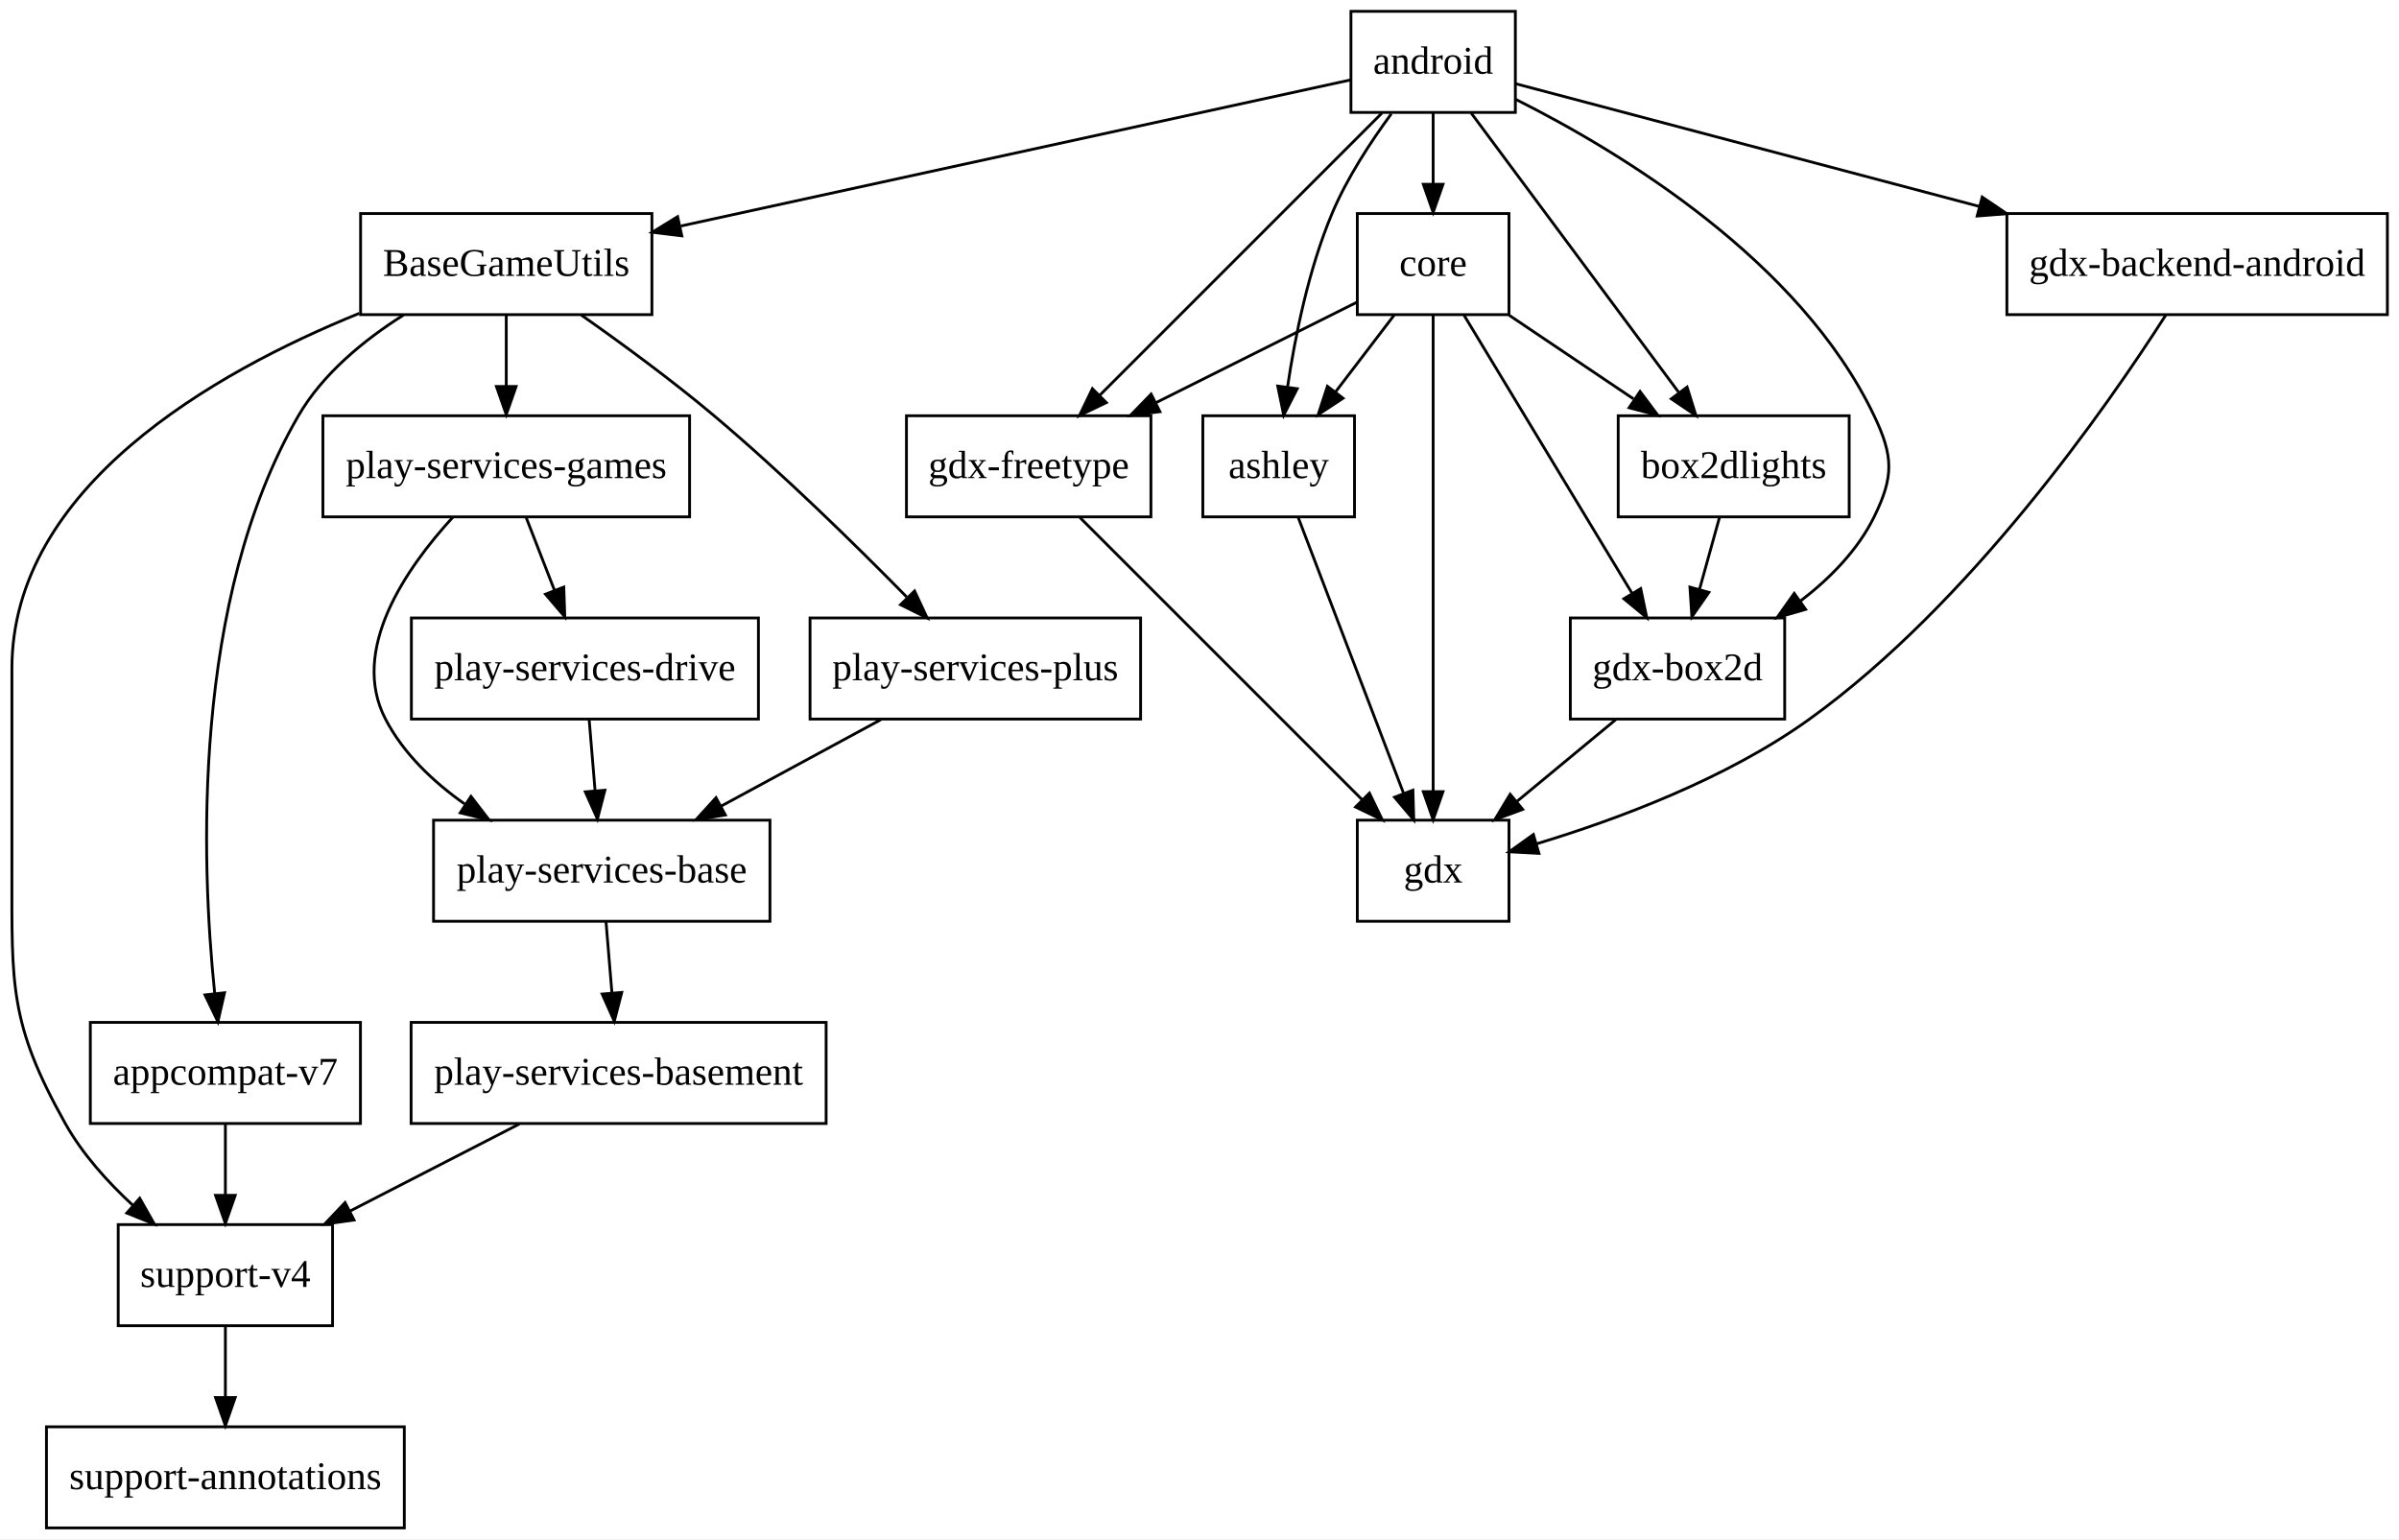
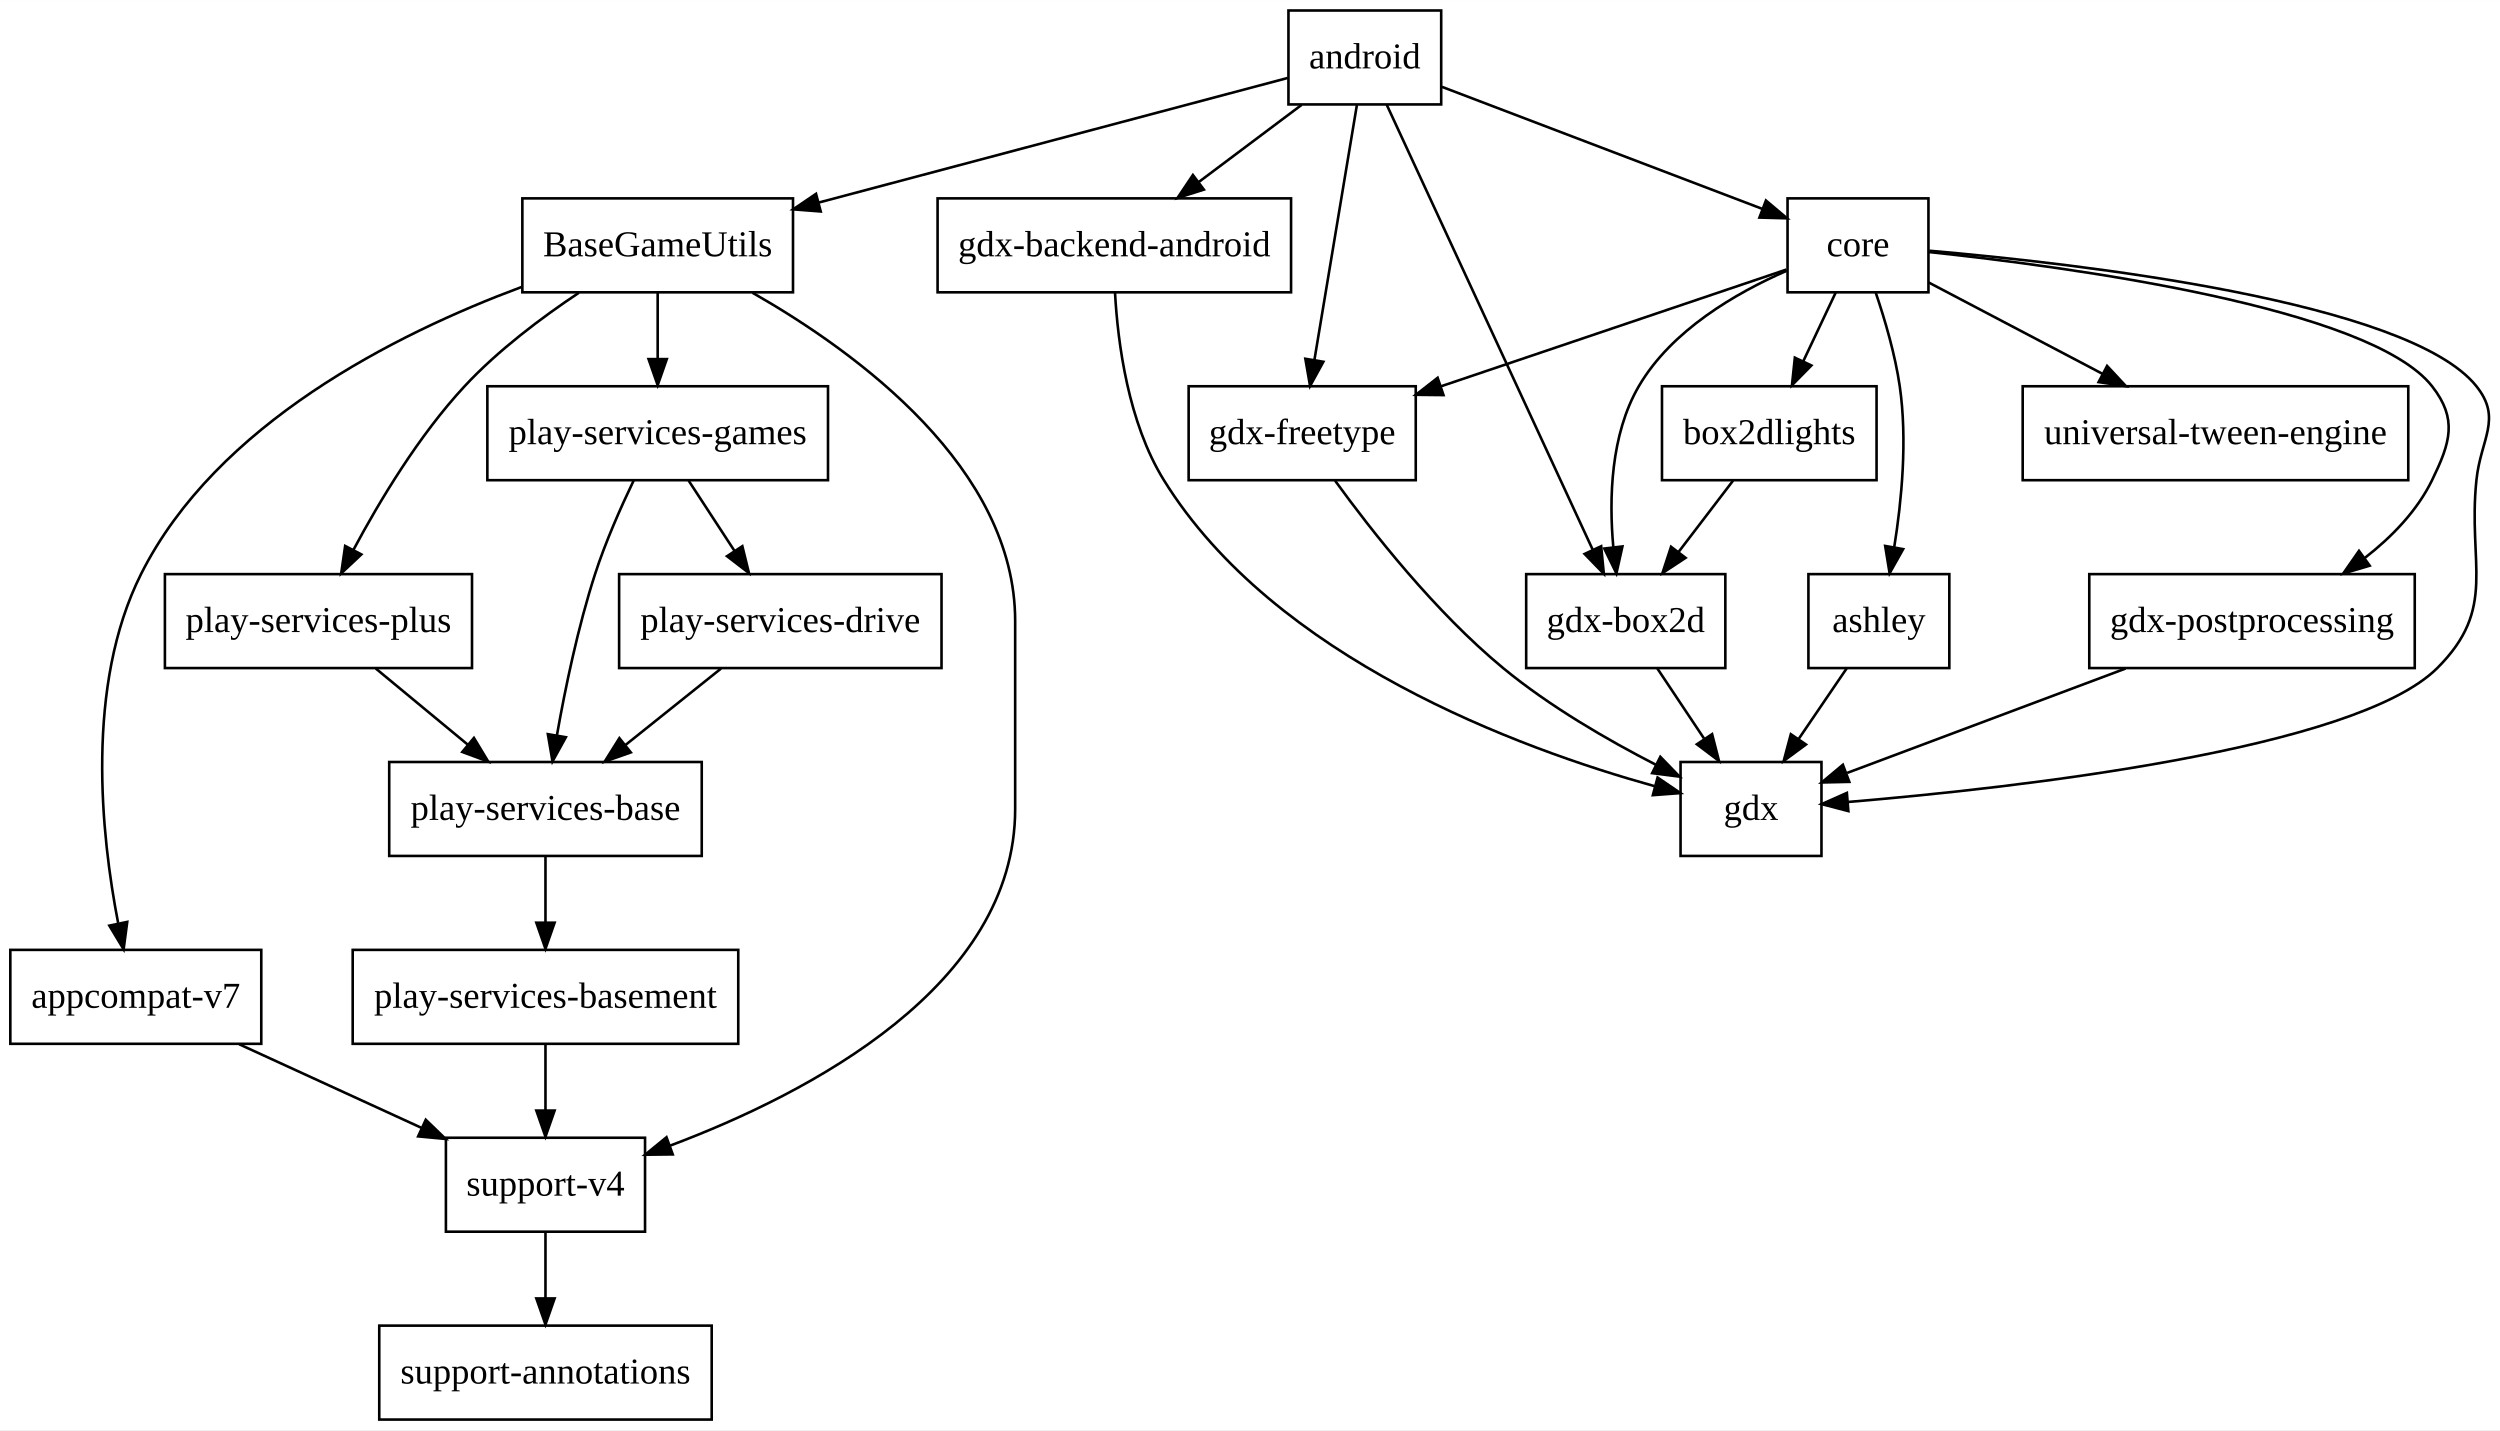
- <svg xmlns="http://www.w3.org/2000/svg" width="854pt" height="548pt" viewBox="0.00 0.00 854.11 548.00">
+ <svg xmlns="http://www.w3.org/2000/svg" width="958pt" height="548pt" viewBox="0.00 0.00 958.08 548.00">
  <g id="graph0" class="graph" transform="scale(1 1) rotate(0) translate(4 544)">
-     <polygon fill="#ffffff" stroke="transparent" points="-4,4 -4,-544 850.107,-544 850.107,4 -4,4" />
+     <polygon fill="#ffffff" stroke="transparent" points="-4,4 -4,-544 954.079,-544 954.079,4 -4,4" />
    <g id="node1" class="node">
-       <polygon fill="none" stroke="#000000" points="228.101,-468 124.382,-468 124.382,-432 228.101,-432 228.101,-468" />
-       <text text-anchor="middle" x="176.242" y="-445.8" font-family="Times New Roman" font-size="14.00" fill="#000000">BaseGameUtils</text>
+       <polygon fill="none" stroke="#000000" points="299.903,-468 196.183,-468 196.183,-432 299.903,-432 299.903,-468" />
+       <text text-anchor="middle" x="248.043" y="-445.8" font-family="Times New Roman" font-size="14.00" fill="#000000">BaseGameUtils</text>
+     </g>
+     <g id="node11" class="node">
+       <polygon fill="none" stroke="#000000" points="96.128,-180 -.043,-180 -.043,-144 96.128,-144 96.128,-180" />
+       <text text-anchor="middle" x="48.043" y="-157.8" font-family="Times New Roman" font-size="14.00" fill="#000000">appcompat-v7</text>
+     </g>
+     <g id="edge1" class="edge">
+       <path fill="none" stroke="#000000" d="M195.895,-434.043C147.556,-416.057 78.897,-381.549 50.043,-324 28.657,-281.346 34.736,-224.085 41.271,-190.306" />
+       <polygon fill="#000000" stroke="#000000" points="44.761,-190.716 43.374,-180.213 37.908,-189.288 44.761,-190.716" />
+     </g>
+     <g id="node12" class="node">
+       <polygon fill="none" stroke="#000000" points="243.2,-108 166.886,-108 166.886,-72 243.2,-72 243.2,-108" />
+       <text text-anchor="middle" x="205.043" y="-85.8" font-family="Times New Roman" font-size="14.00" fill="#000000">support-v4</text>
+     </g>
+     <g id="edge4" class="edge">
+       <path fill="none" stroke="#000000" d="M284.397,-431.822C324.983,-408.654 385.043,-364.489 385.043,-306 385.043,-306 385.043,-306 385.043,-234 385.043,-166.186 306.176,-125.054 252.851,-104.994" />
+       <polygon fill="#000000" stroke="#000000" points="253.81,-101.619 243.216,-101.492 251.419,-108.198 253.81,-101.619" />
+     </g>
+     <g id="node14" class="node">
+       <polygon fill="none" stroke="#000000" points="313.318,-396 182.768,-396 182.768,-360 313.318,-360 313.318,-396" />
+       <text text-anchor="middle" x="248.043" y="-373.8" font-family="Times New Roman" font-size="14.00" fill="#000000">play-services-games</text>
+     </g>
+     <g id="edge2" class="edge">
+       <path fill="none" stroke="#000000" d="M248.043,-431.831C248.043,-424.131 248.043,-414.974 248.043,-406.417" />
+       <polygon fill="#000000" stroke="#000000" points="251.543,-406.413 248.043,-396.413 244.543,-406.413 251.543,-406.413" />
+     </g>
+     <g id="node18" class="node">
+       <polygon fill="none" stroke="#000000" points="176.889,-324 59.197,-324 59.197,-288 176.889,-288 176.889,-324" />
+       <text text-anchor="middle" x="118.043" y="-301.8" font-family="Times New Roman" font-size="14.00" fill="#000000">play-services-plus</text>
+     </g>
+     <g id="edge3" class="edge">
+       <path fill="none" stroke="#000000" d="M217.85,-431.83C203.535,-422.298 186.814,-409.751 174.043,-396 156.579,-377.198 141.526,-352.176 131.438,-333.289" />
+       <polygon fill="#000000" stroke="#000000" points="134.482,-331.557 126.762,-324.301 128.272,-334.788 134.482,-331.557" />
+     </g>
+     <g id="node2" class="node">
+       <polygon fill="none" stroke="#000000" points="548.309,-540 489.776,-540 489.776,-504 548.309,-504 548.309,-540" />
+       <text text-anchor="middle" x="519.043" y="-517.8" font-family="Times New Roman" font-size="14.00" fill="#000000">android</text>
+     </g>
+     <g id="edge6" class="edge">
+       <path fill="none" stroke="#000000" d="M489.525,-514.158C446.625,-502.76 366.043,-481.351 309.814,-466.412" />
+       <polygon fill="#000000" stroke="#000000" points="310.526,-462.979 299.963,-463.794 308.729,-469.745 310.526,-462.979" />
+     </g>
+     <g id="node3" class="node">
+       <polygon fill="none" stroke="#000000" points="735.043,-468 681.043,-468 681.043,-432 735.043,-432 735.043,-468" />
+       <text text-anchor="middle" x="708.043" y="-445.8" font-family="Times New Roman" font-size="14.00" fill="#000000">core</text>
+     </g>
+     <g id="edge5" class="edge">
+       <path fill="none" stroke="#000000" d="M548.574,-510.75C581.694,-498.133 635.449,-477.655 671.268,-464.009" />
+       <polygon fill="#000000" stroke="#000000" points="672.764,-467.185 680.863,-460.354 670.272,-460.644 672.764,-467.185" />
+     </g>
+     <g id="node4" class="node">
+       <polygon fill="none" stroke="#000000" points="538.56,-396 451.525,-396 451.525,-360 538.56,-360 538.56,-396" />
+       <text text-anchor="middle" x="495.043" y="-373.8" font-family="Times New Roman" font-size="14.00" fill="#000000">gdx-freetype</text>
+     </g>
+     <g id="edge8" class="edge">
+       <path fill="none" stroke="#000000" d="M516.003,-503.762C511.892,-479.093 504.519,-434.86 499.705,-405.973" />
+       <polygon fill="#000000" stroke="#000000" points="503.154,-405.378 498.058,-396.09 496.249,-406.529 503.154,-405.378" />
+     </g>
+     <g id="node6" class="node">
+       <polygon fill="none" stroke="#000000" points="657.204,-324 580.881,-324 580.881,-288 657.204,-288 657.204,-324" />
+       <text text-anchor="middle" x="619.043" y="-301.8" font-family="Times New Roman" font-size="14.00" fill="#000000">gdx-box2d</text>
+     </g>
+     <g id="edge9" class="edge">
+       <path fill="none" stroke="#000000" d="M527.397,-503.955C544.933,-466.076 585.672,-378.082 606.416,-333.274" />
+       <polygon fill="#000000" stroke="#000000" points="609.617,-334.69 610.642,-324.145 603.265,-331.749 609.617,-334.69" />
+     </g>
+     <g id="node19" class="node">
+       <polygon fill="none" stroke="#000000" points="490.774,-468 355.312,-468 355.312,-432 490.774,-432 490.774,-468" />
+       <text text-anchor="middle" x="423.043" y="-445.8" font-family="Times New Roman" font-size="14.00" fill="#000000">gdx-backend-android</text>
+     </g>
+     <g id="edge7" class="edge">
+       <path fill="none" stroke="#000000" d="M494.818,-503.831C482.88,-494.878 468.317,-483.956 455.437,-474.296" />
+       <polygon fill="#000000" stroke="#000000" points="457.36,-471.363 447.26,-468.163 453.16,-476.963 457.36,-471.363" />
+     </g>
+     <g id="edge10" class="edge">
+       <path fill="none" stroke="#000000" d="M680.633,-440.735C647.276,-429.459 590.205,-410.168 548.136,-395.947" />
+       <polygon fill="#000000" stroke="#000000" points="549.19,-392.609 538.596,-392.722 546.949,-399.24 549.19,-392.609" />
+     </g>
+     <g id="node5" class="node">
+       <polygon fill="none" stroke="#000000" points="694.043,-252 640.043,-252 640.043,-216 694.043,-216 694.043,-252" />
+       <text text-anchor="middle" x="667.043" y="-229.8" font-family="Times New Roman" font-size="14.00" fill="#000000">gdx</text>
+     </g>
+     <g id="edge12" class="edge">
+       <path fill="none" stroke="#000000" d="M735.443,-447.933C792.106,-443.029 919.054,-428.576 945.043,-396 955.021,-383.493 946.683,-375.916 945.043,-360 941.692,-327.485 953.189,-311.08 930.043,-288 898.698,-256.745 769.103,-242.144 704.294,-236.689" />
+       <polygon fill="#000000" stroke="#000000" points="704.351,-233.182 694.101,-235.861 703.785,-240.159 704.351,-233.182" />
+     </g>
+     <g id="edge11" class="edge">
+       <path fill="none" stroke="#000000" d="M680.686,-440.246C661.27,-431.761 636.522,-417.422 624.043,-396 613.26,-377.489 612.579,-353.04 614.28,-334.296" />
+       <polygon fill="#000000" stroke="#000000" points="617.766,-334.617 615.46,-324.276 610.814,-333.799 617.766,-334.617" />
+     </g>
+     <g id="node7" class="node">
+       <polygon fill="none" stroke="#000000" points="743.043,-324 689.043,-324 689.043,-288 743.043,-288 743.043,-324" />
+       <text text-anchor="middle" x="716.043" y="-301.8" font-family="Times New Roman" font-size="14.00" fill="#000000">ashley</text>
+     </g>
+     <g id="edge13" class="edge">
+       <path fill="none" stroke="#000000" d="M714.862,-431.8C718.371,-421.464 722.274,-408.192 724.043,-396 727.021,-375.463 724.785,-352.117 721.928,-334.35" />
+       <polygon fill="#000000" stroke="#000000" points="725.346,-333.579 720.16,-324.341 718.453,-334.797 725.346,-333.579" />
+     </g>
+     <g id="node8" class="node">
+       <polygon fill="none" stroke="#000000" points="715.159,-396 632.926,-396 632.926,-360 715.159,-360 715.159,-396" />
+       <text text-anchor="middle" x="674.043" y="-373.8" font-family="Times New Roman" font-size="14.00" fill="#000000">box2dlights</text>
+     </g>
+     <g id="edge14" class="edge">
+       <path fill="none" stroke="#000000" d="M699.463,-431.831C695.707,-423.877 691.217,-414.369 687.063,-405.572" />
+       <polygon fill="#000000" stroke="#000000" points="690.173,-403.961 682.738,-396.413 683.843,-406.95 690.173,-403.961" />
    </g>
    <g id="node9" class="node">
-       <polygon fill="none" stroke="#000000" points="124.327,-180 28.156,-180 28.156,-144 124.327,-144 124.327,-180" />
-       <text text-anchor="middle" x="76.242" y="-157.8" font-family="Times New Roman" font-size="14.00" fill="#000000">appcompat-v7</text>
-     </g>
-     <g id="edge1" class="edge">
-       <path fill="none" stroke="#000000" d="M139.666,-431.866C125.644,-423.012 110.938,-410.996 102.242,-396 64.179,-330.366 67.644,-236.89 72.426,-190.452" />
-       <polygon fill="#000000" stroke="#000000" points="75.936,-190.559 73.581,-180.229 68.98,-189.773 75.936,-190.559" />
+       <polygon fill="none" stroke="#000000" points="921.408,-324 796.677,-324 796.677,-288 921.408,-288 921.408,-324" />
+       <text text-anchor="middle" x="859.043" y="-301.8" font-family="Times New Roman" font-size="14.00" fill="#000000">gdx-postprocessing</text>
+     </g>
+     <g id="edge15" class="edge">
+       <path fill="none" stroke="#000000" d="M735.122,-447.446C788.527,-441.791 904.319,-426.25 928.043,-396 937.916,-383.41 935.051,-374.384 928.043,-360 922.312,-348.239 912.644,-338.285 902.331,-330.252" />
+       <polygon fill="#000000" stroke="#000000" points="904.14,-327.241 893.984,-324.223 900.042,-332.916 904.14,-327.241" />
    </g>
    <g id="node10" class="node">
-       <polygon fill="none" stroke="#000000" points="114.399,-108 38.084,-108 38.084,-72 114.399,-72 114.399,-108" />
-       <text text-anchor="middle" x="76.242" y="-85.8" font-family="Times New Roman" font-size="14.00" fill="#000000">support-v4</text>
-     </g>
-     <g id="edge4" class="edge">
-       <path fill="none" stroke="#000000" d="M123.912,-432.467C72.032,-411.385 .241,-370.549 .241,-306 .241,-306 .241,-306 .241,-234 .241,-193.118 -.725,-179.674 19.241,-144 25.327,-133.127 34.333,-123.134 43.399,-114.779" />
-       <polygon fill="#000000" stroke="#000000" points="45.742,-117.38 50.966,-108.163 41.134,-112.111 45.742,-117.38" />
-     </g>
-     <g id="node12" class="node">
-       <polygon fill="none" stroke="#000000" points="241.517,-396 110.966,-396 110.966,-360 241.517,-360 241.517,-396" />
-       <text text-anchor="middle" x="176.242" y="-373.8" font-family="Times New Roman" font-size="14.00" fill="#000000">play-services-games</text>
-     </g>
-     <g id="edge2" class="edge">
-       <path fill="none" stroke="#000000" d="M176.242,-431.831C176.242,-424.131 176.242,-414.974 176.242,-406.417" />
-       <polygon fill="#000000" stroke="#000000" points="179.742,-406.413 176.242,-396.413 172.742,-406.413 179.742,-406.413" />
+       <polygon fill="none" stroke="#000000" points="918.926,-396 771.159,-396 771.159,-360 918.926,-360 918.926,-396" />
+       <text text-anchor="middle" x="845.043" y="-373.8" font-family="Times New Roman" font-size="14.00" fill="#000000">universal-tween-engine</text>
+     </g>
+     <g id="edge16" class="edge">
+       <path fill="none" stroke="#000000" d="M735.11,-435.775C754.078,-425.806 779.837,-412.269 801.652,-400.804" />
+       <polygon fill="#000000" stroke="#000000" points="803.505,-403.784 810.729,-396.034 800.249,-397.588 803.505,-403.784" />
+     </g>
+     <g id="edge17" class="edge">
+       <path fill="none" stroke="#000000" d="M507.651,-359.801C521.747,-340.365 546.033,-309.466 572.043,-288 589.817,-273.331 612.114,-260.424 630.639,-250.91" />
+       <polygon fill="#000000" stroke="#000000" points="632.293,-253.996 639.665,-246.387 629.157,-247.738 632.293,-253.996" />
+     </g>
+     <g id="edge18" class="edge">
+       <path fill="none" stroke="#000000" d="M631.155,-287.831C636.571,-279.708 643.067,-269.964 649.035,-261.012" />
+       <polygon fill="#000000" stroke="#000000" points="652.132,-262.675 654.767,-252.413 646.308,-258.792 652.132,-262.675" />
+     </g>
+     <g id="edge19" class="edge">
+       <path fill="none" stroke="#000000" d="M703.678,-287.831C698.092,-279.623 691.38,-269.761 685.236,-260.732" />
+       <polygon fill="#000000" stroke="#000000" points="688.094,-258.711 679.574,-252.413 682.307,-262.65 688.094,-258.711" />
+     </g>
+     <g id="edge20" class="edge">
+       <path fill="none" stroke="#000000" d="M660.164,-359.831C653.829,-351.539 646.204,-341.557 639.25,-332.453" />
+       <polygon fill="#000000" stroke="#000000" points="641.96,-330.235 633.109,-324.413 636.398,-334.485 641.96,-330.235" />
+     </g>
+     <g id="edge21" class="edge">
+       <path fill="none" stroke="#000000" d="M810.593,-287.831C777.457,-275.405 734.209,-259.187 703.877,-247.813" />
+       <polygon fill="#000000" stroke="#000000" points="704.711,-244.388 694.119,-244.154 702.254,-250.942 704.711,-244.388" />
+     </g>
+     <g id="edge22" class="edge">
+       <path fill="none" stroke="#000000" d="M87.66,-143.831C108.883,-134.099 135.178,-122.04 157.497,-111.804" />
+       <polygon fill="#000000" stroke="#000000" points="159.162,-114.891 166.793,-107.541 156.244,-108.528 159.162,-114.891" />
+     </g>
+     <g id="node13" class="node">
+       <polygon fill="none" stroke="#000000" points="268.745,-36 141.341,-36 141.341,0 268.745,0 268.745,-36" />
+       <text text-anchor="middle" x="205.043" y="-13.8" font-family="Times New Roman" font-size="14.00" fill="#000000">support-annotations</text>
+     </g>
+     <g id="edge23" class="edge">
+       <path fill="none" stroke="#000000" d="M205.043,-71.831C205.043,-64.131 205.043,-54.974 205.043,-46.417" />
+       <polygon fill="#000000" stroke="#000000" points="208.543,-46.413 205.043,-36.413 201.543,-46.413 208.543,-46.413" />
+     </g>
+     <g id="node15" class="node">
+       <polygon fill="none" stroke="#000000" points="264.928,-252 145.158,-252 145.158,-216 264.928,-216 264.928,-252" />
+       <text text-anchor="middle" x="205.043" y="-229.8" font-family="Times New Roman" font-size="14.00" fill="#000000">play-services-base</text>
+     </g>
+     <g id="edge24" class="edge">
+       <path fill="none" stroke="#000000" d="M238.842,-359.881C233.901,-349.572 228.025,-336.298 224.043,-324 217.494,-303.775 212.618,-280.247 209.446,-262.32" />
+       <polygon fill="#000000" stroke="#000000" points="212.857,-261.495 207.734,-252.221 205.955,-262.666 212.857,-261.495" />
+     </g>
+     <g id="node17" class="node">
+       <polygon fill="none" stroke="#000000" points="356.82,-324 233.266,-324 233.266,-288 356.82,-288 356.82,-324" />
+       <text text-anchor="middle" x="295.043" y="-301.8" font-family="Times New Roman" font-size="14.00" fill="#000000">play-services-drive</text>
+     </g>
+     <g id="edge25" class="edge">
+       <path fill="none" stroke="#000000" d="M259.903,-359.831C265.206,-351.708 271.567,-341.964 277.41,-333.012" />
+       <polygon fill="#000000" stroke="#000000" points="280.488,-334.7 283.023,-324.413 274.626,-330.874 280.488,-334.7" />
    </g>
    <g id="node16" class="node">
-       <polygon fill="none" stroke="#000000" points="402.087,-324 284.396,-324 284.396,-288 402.087,-288 402.087,-324" />
-       <text text-anchor="middle" x="343.241" y="-301.8" font-family="Times New Roman" font-size="14.00" fill="#000000">play-services-plus</text>
-     </g>
-     <g id="edge3" class="edge">
-       <path fill="none" stroke="#000000" d="M202.941,-431.865C217.321,-421.767 235.154,-408.7 250.242,-396 274.607,-375.49 300.503,-350.099 318.764,-331.522" />
-       <polygon fill="#000000" stroke="#000000" points="321.615,-333.611 326.096,-324.011 316.606,-328.721 321.615,-333.611" />
-     </g>
-     <g id="node2" class="node">
-       <polygon fill="none" stroke="#000000" points="535.508,-540 476.975,-540 476.975,-504 535.508,-504 535.508,-540" />
-       <text text-anchor="middle" x="506.241" y="-517.8" font-family="Times New Roman" font-size="14.00" fill="#000000">android</text>
-     </g>
-     <g id="edge6" class="edge">
-       <path fill="none" stroke="#000000" d="M476.956,-515.611C423.658,-503.982 309.743,-479.128 238.429,-463.568" />
-       <polygon fill="#000000" stroke="#000000" points="238.744,-460.055 228.228,-461.342 237.252,-466.894 238.744,-460.055" />
-     </g>
-     <g id="node3" class="node">
-       <polygon fill="none" stroke="#000000" points="533.241,-468 479.241,-468 479.241,-432 533.241,-432 533.241,-468" />
-       <text text-anchor="middle" x="506.241" y="-445.8" font-family="Times New Roman" font-size="14.00" fill="#000000">core</text>
-     </g>
-     <g id="edge5" class="edge">
-       <path fill="none" stroke="#000000" d="M506.241,-503.831C506.241,-496.131 506.241,-486.974 506.241,-478.417" />
-       <polygon fill="#000000" stroke="#000000" points="509.742,-478.413 506.241,-468.413 502.742,-478.413 509.742,-478.413" />
-     </g>
-     <g id="node4" class="node">
-       <polygon fill="none" stroke="#000000" points="405.759,-396 318.724,-396 318.724,-360 405.759,-360 405.759,-396" />
-       <text text-anchor="middle" x="362.241" y="-373.8" font-family="Times New Roman" font-size="14.00" fill="#000000">gdx-freetype</text>
-     </g>
-     <g id="edge8" class="edge">
-       <path fill="none" stroke="#000000" d="M488.004,-503.762C462.577,-478.335 416.367,-432.125 387.598,-403.357" />
-       <polygon fill="#000000" stroke="#000000" points="389.877,-400.686 380.331,-396.09 384.927,-405.636 389.877,-400.686" />
-     </g>
-     <g id="node6" class="node">
-       <polygon fill="none" stroke="#000000" points="478.241,-396 424.241,-396 424.241,-360 478.241,-360 478.241,-396" />
-       <text text-anchor="middle" x="451.241" y="-373.8" font-family="Times New Roman" font-size="14.00" fill="#000000">ashley</text>
-     </g>
-     <g id="edge9" class="edge">
-       <path fill="none" stroke="#000000" d="M491.356,-503.519C483.995,-493.53 475.57,-480.672 470.241,-468 461.911,-448.188 457.088,-424.332 454.387,-406.161" />
-       <polygon fill="#000000" stroke="#000000" points="457.847,-405.629 453.032,-396.192 450.911,-406.572 457.847,-405.629" />
-     </g>
-     <g id="node7" class="node">
-       <polygon fill="none" stroke="#000000" points="654.358,-396 572.125,-396 572.125,-360 654.358,-360 654.358,-396" />
-       <text text-anchor="middle" x="613.241" y="-373.8" font-family="Times New Roman" font-size="14.00" fill="#000000">box2dlights</text>
-     </g>
-     <g id="edge10" class="edge">
-       <path fill="none" stroke="#000000" d="M519.793,-503.762C538.446,-478.66 572.149,-433.302 593.575,-404.467" />
-       <polygon fill="#000000" stroke="#000000" points="596.645,-406.204 599.8,-396.09 591.026,-402.029 596.645,-406.204" />
-     </g>
-     <g id="node8" class="node">
-       <polygon fill="none" stroke="#000000" points="631.403,-324 555.08,-324 555.08,-288 631.403,-288 631.403,-324" />
-       <text text-anchor="middle" x="593.241" y="-301.8" font-family="Times New Roman" font-size="14.00" fill="#000000">gdx-box2d</text>
-     </g>
-     <g id="edge11" class="edge">
-       <path fill="none" stroke="#000000" d="M535.536,-508.718C573.205,-489.809 636.898,-451.197 663.241,-396 670.133,-381.56 670.3,-374.359 663.241,-360 657.418,-348.153 647.606,-338.171 637.144,-330.138" />
-       <polygon fill="#000000" stroke="#000000" points="638.854,-327.06 628.677,-324.116 634.797,-332.764 638.854,-327.06" />
-     </g>
-     <g id="node17" class="node">
-       <polygon fill="none" stroke="#000000" points="845.973,-468 710.51,-468 710.51,-432 845.973,-432 845.973,-468" />
-       <text text-anchor="middle" x="778.241" y="-445.8" font-family="Times New Roman" font-size="14.00" fill="#000000">gdx-backend-android</text>
-     </g>
-     <g id="edge7" class="edge">
-       <path fill="none" stroke="#000000" d="M535.609,-514.226C574.809,-503.85 645.685,-485.088 700.75,-470.512" />
-       <polygon fill="#000000" stroke="#000000" points="701.716,-473.877 710.488,-467.935 699.925,-467.11 701.716,-473.877" />
-     </g>
-     <g id="edge12" class="edge">
-       <path fill="none" stroke="#000000" d="M479.156,-436.457C459.017,-426.388 431.073,-412.416 407.554,-400.656" />
-       <polygon fill="#000000" stroke="#000000" points="408.961,-397.446 398.451,-396.105 405.83,-403.707 408.961,-397.446" />
-     </g>
-     <g id="node5" class="node">
-       <polygon fill="none" stroke="#000000" points="533.241,-252 479.241,-252 479.241,-216 533.241,-216 533.241,-252" />
-       <text text-anchor="middle" x="506.241" y="-229.8" font-family="Times New Roman" font-size="14.00" fill="#000000">gdx</text>
-     </g>
-     <g id="edge16" class="edge">
-       <path fill="none" stroke="#000000" d="M506.241,-431.955C506.241,-394.394 506.241,-307.554 506.241,-262.41" />
-       <polygon fill="#000000" stroke="#000000" points="509.742,-262.145 506.241,-252.145 502.742,-262.145 509.742,-262.145" />
-     </g>
-     <g id="edge13" class="edge">
-       <path fill="none" stroke="#000000" d="M492.363,-431.831C486.028,-423.539 478.403,-413.557 471.449,-404.453" />
-       <polygon fill="#000000" stroke="#000000" points="474.159,-402.235 465.307,-396.413 468.596,-406.485 474.159,-402.235" />
-     </g>
-     <g id="edge14" class="edge">
-       <path fill="none" stroke="#000000" d="M533.242,-431.831C546.675,-422.793 563.089,-411.748 577.545,-402.02" />
-       <polygon fill="#000000" stroke="#000000" points="579.907,-404.649 586.25,-396.163 575.999,-398.842 579.907,-404.649" />
-     </g>
-     <g id="edge15" class="edge">
-       <path fill="none" stroke="#000000" d="M517.26,-431.762C532.361,-406.768 559.594,-361.692 577.025,-332.841" />
-       <polygon fill="#000000" stroke="#000000" points="580.137,-334.459 582.312,-324.09 574.145,-330.839 580.137,-334.459" />
-     </g>
-     <g id="edge17" class="edge">
-       <path fill="none" stroke="#000000" d="M380.479,-359.762C405.906,-334.335 452.116,-288.125 480.885,-259.357" />
-       <polygon fill="#000000" stroke="#000000" points="483.556,-261.636 488.152,-252.09 478.606,-256.686 483.556,-261.636" />
-     </g>
-     <g id="edge18" class="edge">
-       <path fill="none" stroke="#000000" d="M458.207,-359.762C467.671,-334.985 484.673,-290.471 495.702,-261.594" />
-       <polygon fill="#000000" stroke="#000000" points="499.034,-262.68 499.332,-252.09 492.495,-260.183 499.034,-262.68" />
-     </g>
-     <g id="edge19" class="edge">
-       <path fill="none" stroke="#000000" d="M608.195,-359.831C606.032,-352.046 603.456,-342.773 601.057,-334.135" />
-       <polygon fill="#000000" stroke="#000000" points="604.405,-333.112 598.356,-324.413 597.66,-334.985 604.405,-333.112" />
-     </g>
-     <g id="edge20" class="edge">
-       <path fill="none" stroke="#000000" d="M571.288,-287.831C560.572,-278.963 547.523,-268.164 535.933,-258.572" />
-       <polygon fill="#000000" stroke="#000000" points="538.124,-255.842 528.188,-252.163 533.661,-261.235 538.124,-255.842" />
-     </g>
-     <g id="edge21" class="edge">
-       <path fill="none" stroke="#000000" d="M76.242,-143.831C76.242,-136.131 76.242,-126.974 76.242,-118.417" />
-       <polygon fill="#000000" stroke="#000000" points="79.742,-118.413 76.242,-108.413 72.742,-118.413 79.742,-118.413" />
-     </g>
-     <g id="node11" class="node">
-       <polygon fill="none" stroke="#000000" points="139.944,-36 12.539,-36 12.539,0 139.944,0 139.944,-36" />
-       <text text-anchor="middle" x="76.242" y="-13.8" font-family="Times New Roman" font-size="14.00" fill="#000000">support-annotations</text>
-     </g>
-     <g id="edge22" class="edge">
-       <path fill="none" stroke="#000000" d="M76.242,-71.831C76.242,-64.131 76.242,-54.974 76.242,-46.417" />
-       <polygon fill="#000000" stroke="#000000" points="79.742,-46.413 76.242,-36.413 72.742,-46.413 79.742,-46.413" />
-     </g>
-     <g id="node13" class="node">
-       <polygon fill="none" stroke="#000000" points="270.127,-252 150.357,-252 150.357,-216 270.127,-216 270.127,-252" />
-       <text text-anchor="middle" x="210.242" y="-229.8" font-family="Times New Roman" font-size="14.00" fill="#000000">play-services-base</text>
-     </g>
-     <g id="edge23" class="edge">
-       <path fill="none" stroke="#000000" d="M157.243,-359.894C140.45,-341.592 120.457,-312.581 133.242,-288 139.605,-275.764 150.153,-265.724 161.43,-257.762" />
-       <polygon fill="#000000" stroke="#000000" points="163.678,-260.474 170.139,-252.077 159.852,-254.613 163.678,-260.474" />
-     </g>
-     <g id="node15" class="node">
-       <polygon fill="none" stroke="#000000" points="266.018,-324 142.465,-324 142.465,-288 266.018,-288 266.018,-324" />
-       <text text-anchor="middle" x="204.242" y="-301.8" font-family="Times New Roman" font-size="14.00" fill="#000000">play-services-drive</text>
-     </g>
-     <g id="edge24" class="edge">
-       <path fill="none" stroke="#000000" d="M183.307,-359.831C186.368,-351.962 190.019,-342.571 193.41,-333.853" />
-       <polygon fill="#000000" stroke="#000000" points="196.718,-335.002 197.081,-324.413 190.194,-332.465 196.718,-335.002" />
-     </g>
-     <g id="node14" class="node">
-       <polygon fill="none" stroke="#000000" points="290.122,-180 142.361,-180 142.361,-144 290.122,-144 290.122,-180" />
-       <text text-anchor="middle" x="216.242" y="-157.8" font-family="Times New Roman" font-size="14.00" fill="#000000">play-services-basement</text>
-     </g>
-     <g id="edge25" class="edge">
-       <path fill="none" stroke="#000000" d="M211.756,-215.831C212.397,-208.131 213.16,-198.974 213.873,-190.417" />
-       <polygon fill="#000000" stroke="#000000" points="217.364,-190.669 214.707,-180.413 210.389,-190.088 217.364,-190.669" />
+       <polygon fill="none" stroke="#000000" points="278.923,-180 131.162,-180 131.162,-144 278.923,-144 278.923,-180" />
+       <text text-anchor="middle" x="205.043" y="-157.8" font-family="Times New Roman" font-size="14.00" fill="#000000">play-services-basement</text>
    </g>
    <g id="edge26" class="edge">
-       <path fill="none" stroke="#000000" d="M180.914,-143.831C162.592,-134.409 140.031,-122.806 120.552,-112.788" />
-       <polygon fill="#000000" stroke="#000000" points="122.052,-109.624 111.558,-108.163 118.85,-115.849 122.052,-109.624" />
+       <path fill="none" stroke="#000000" d="M205.043,-215.831C205.043,-208.131 205.043,-198.974 205.043,-190.417" />
+       <polygon fill="#000000" stroke="#000000" points="208.543,-190.413 205.043,-180.413 201.543,-190.413 208.543,-190.413" />
    </g>
    <g id="edge27" class="edge">
-       <path fill="none" stroke="#000000" d="M205.756,-287.831C206.397,-280.131 207.16,-270.974 207.873,-262.417" />
-       <polygon fill="#000000" stroke="#000000" points="211.364,-262.669 208.707,-252.413 204.389,-262.088 211.364,-262.669" />
+       <path fill="none" stroke="#000000" d="M205.043,-143.831C205.043,-136.131 205.043,-126.974 205.043,-118.417" />
+       <polygon fill="#000000" stroke="#000000" points="208.543,-118.413 205.043,-108.413 201.543,-118.413 208.543,-118.413" />
    </g>
    <g id="edge28" class="edge">
-       <path fill="none" stroke="#000000" d="M309.68,-287.831C292.353,-278.452 271.036,-266.911 252.588,-256.924" />
-       <polygon fill="#000000" stroke="#000000" points="254.253,-253.846 243.792,-252.163 250.92,-260.002 254.253,-253.846" />
+       <path fill="none" stroke="#000000" d="M272.332,-287.831C261.247,-278.963 247.747,-268.164 235.758,-258.572" />
+       <polygon fill="#000000" stroke="#000000" points="237.742,-255.677 227.746,-252.163 233.369,-261.143 237.742,-255.677" />
    </g>
    <g id="edge29" class="edge">
-       <path fill="none" stroke="#000000" d="M767.144,-431.948C746.139,-399.12 697.504,-329.24 640.241,-288 610.695,-266.721 571.567,-252.21 543.227,-243.635" />
-       <polygon fill="#000000" stroke="#000000" points="543.891,-240.183 533.311,-240.742 541.931,-246.903 543.891,-240.183" />
+       <path fill="none" stroke="#000000" d="M139.997,-287.831C150.712,-278.963 163.762,-268.164 175.352,-258.572" />
+       <polygon fill="#000000" stroke="#000000" points="177.624,-261.235 183.096,-252.163 173.161,-255.842 177.624,-261.235" />
+     </g>
+     <g id="edge30" class="edge">
+       <path fill="none" stroke="#000000" d="M423.315,-431.757C424.378,-412.563 428.332,-382.127 442.043,-360 484.38,-291.677 577.993,-257.214 630.142,-242.722" />
+       <polygon fill="#000000" stroke="#000000" points="631.236,-246.053 639.991,-240.086 629.426,-239.291 631.236,-246.053" />
    </g>
  </g>
</svg>
